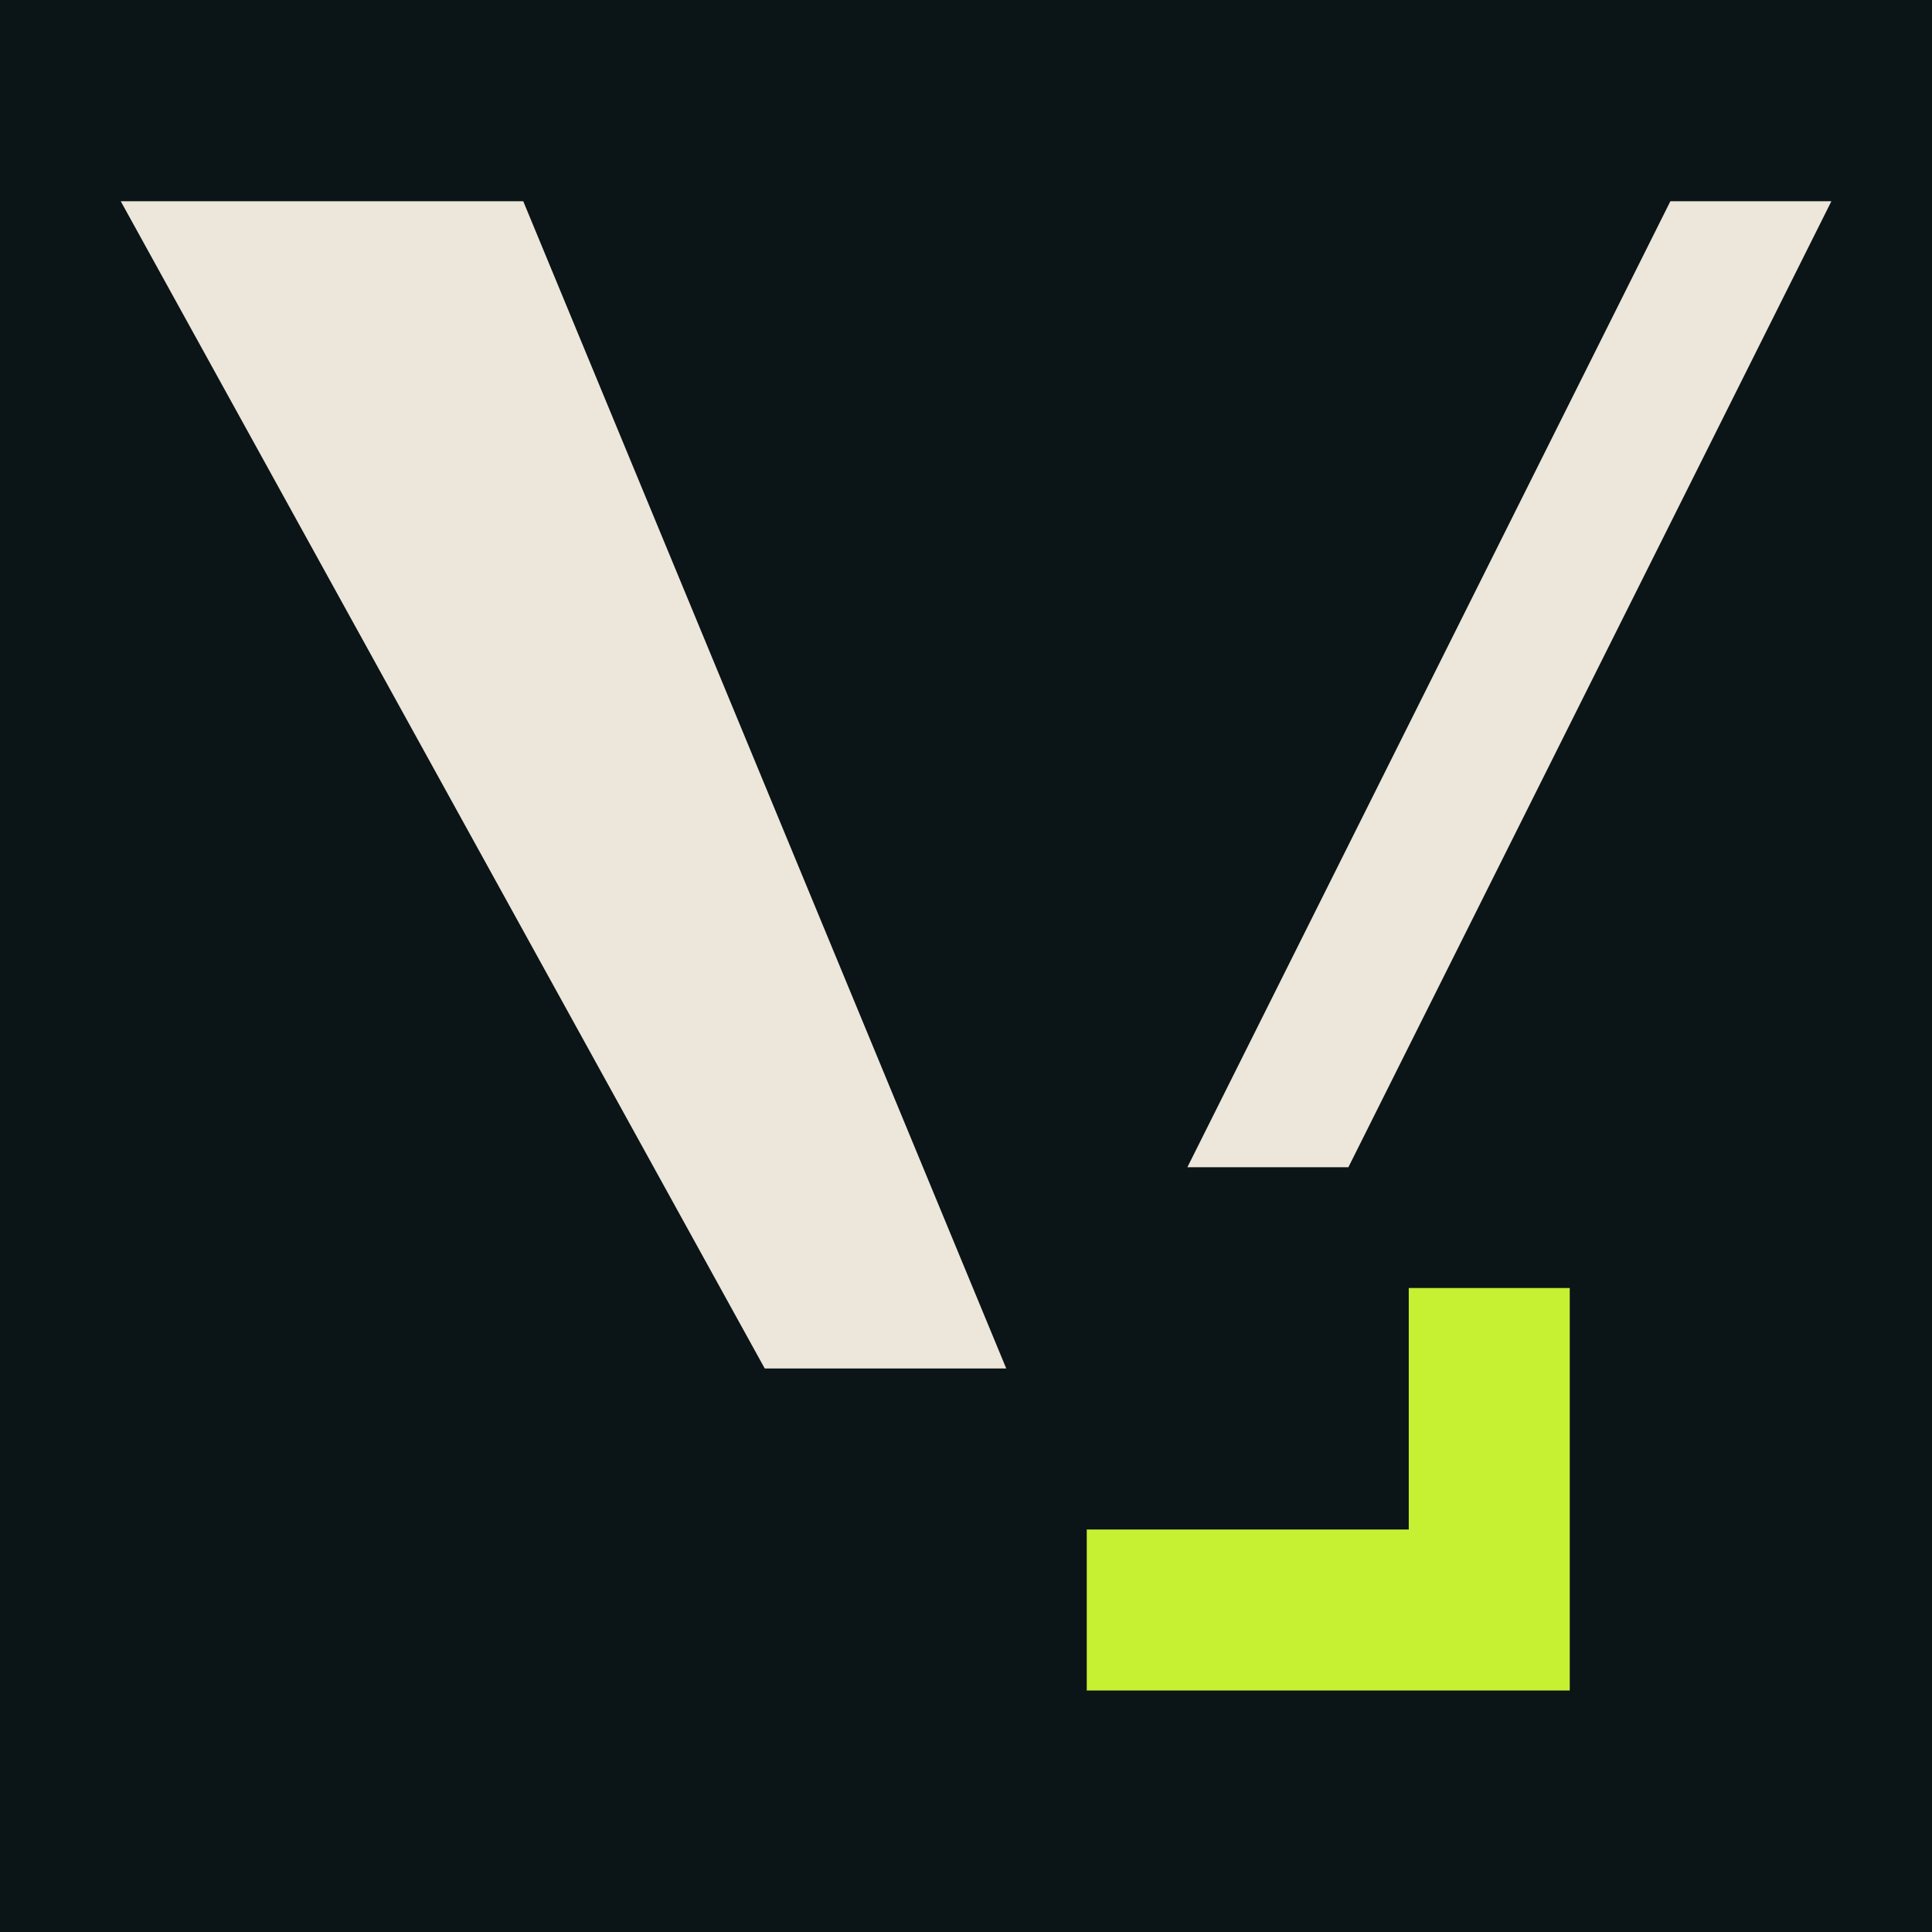
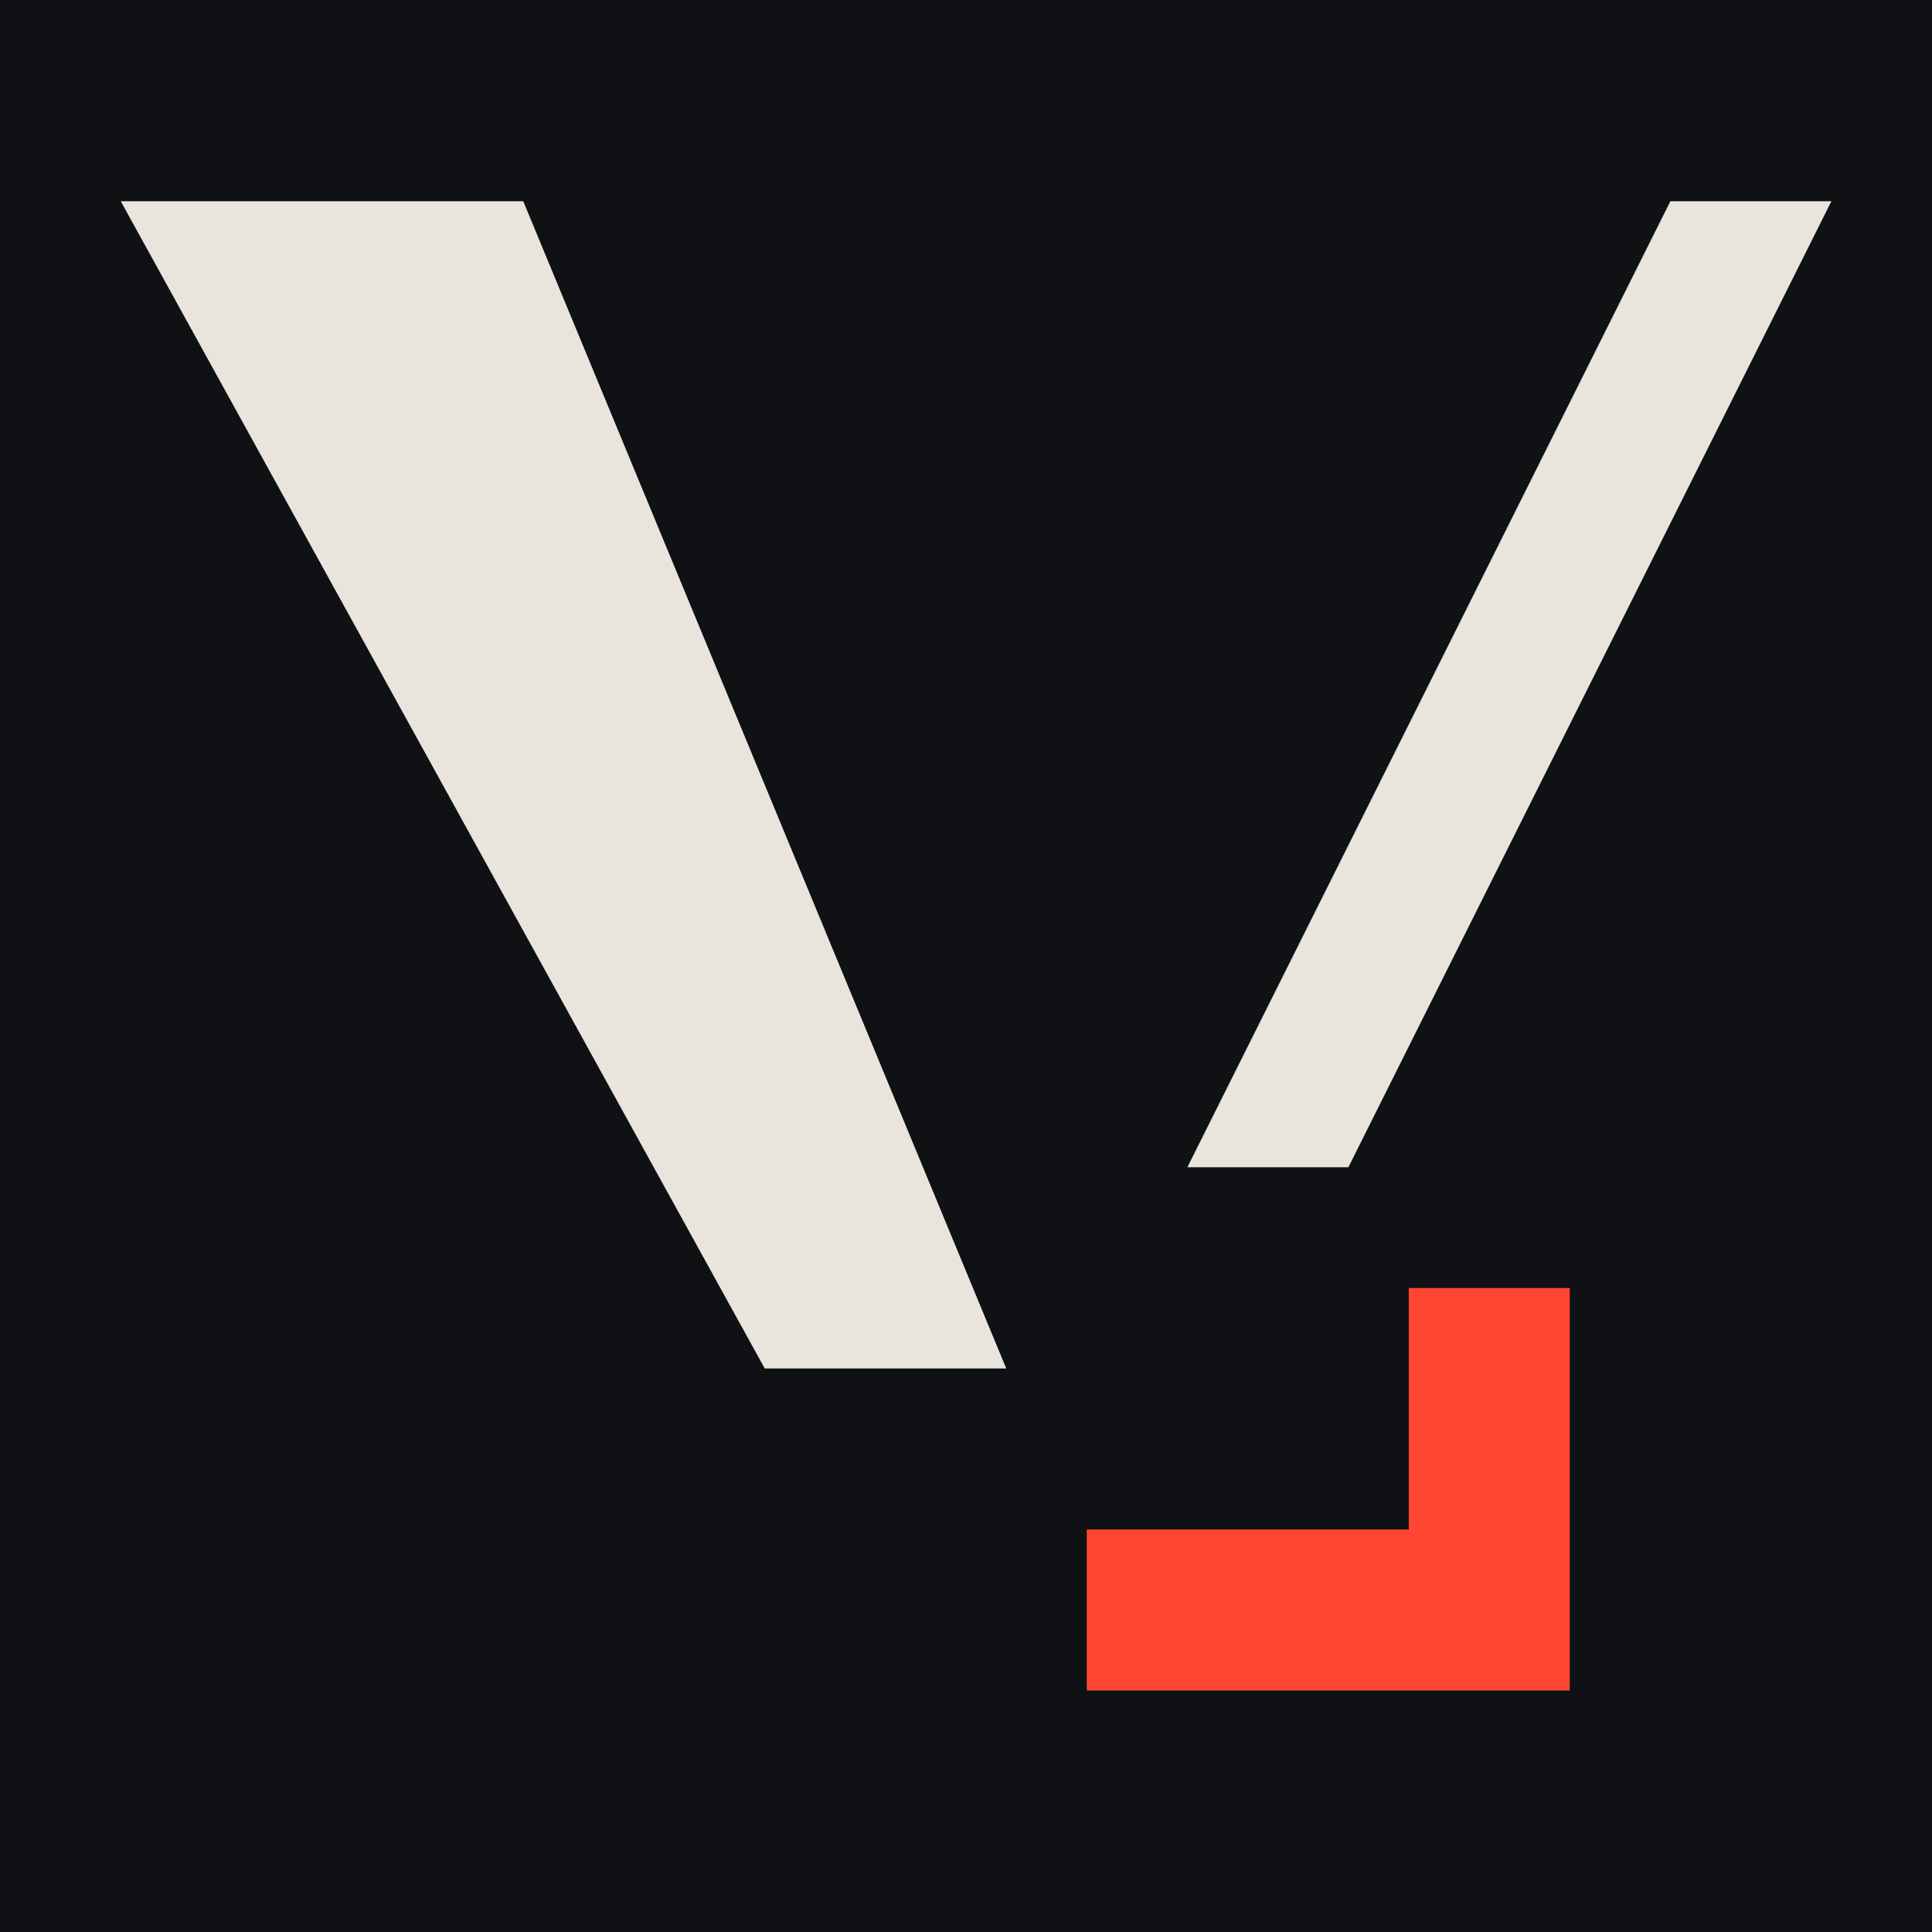
<svg xmlns="http://www.w3.org/2000/svg" viewBox="0 0 48 48" width="48" height="48">
-   <rect width="48" height="48" fill="#0b1417" />
-   <path fill="#ece7da" d="M3 5H13L25 34H19Z" />
-   <path fill="#ece7da" d="M41.5 5H45.5L33.5 29H29.5Z" />
-   <path fill="#c6f032" d="M27 38H35V32H39V42H27Z" />
+   <rect width="48" height="48" fill="#0f1114" />
+   <path fill="#e9e5dc" d="M3 5H13L25 34H19Z" />
+   <path fill="#e9e5dc" d="M41.5 5H45.5L33.5 29H29.5Z" />
+   <path fill="#ff4632" d="M27 38H35V32H39V42H27Z" />
</svg>
